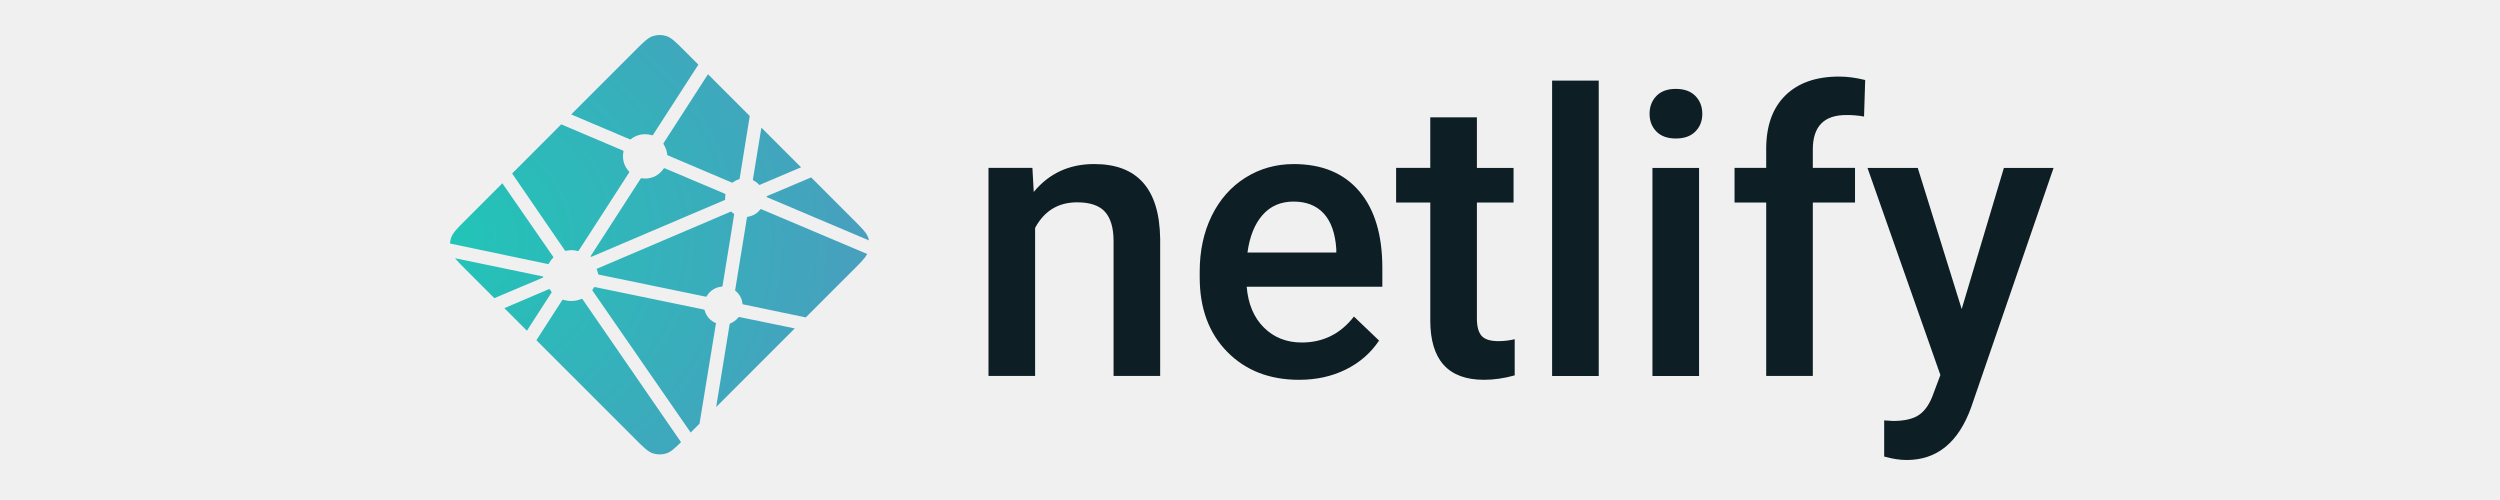
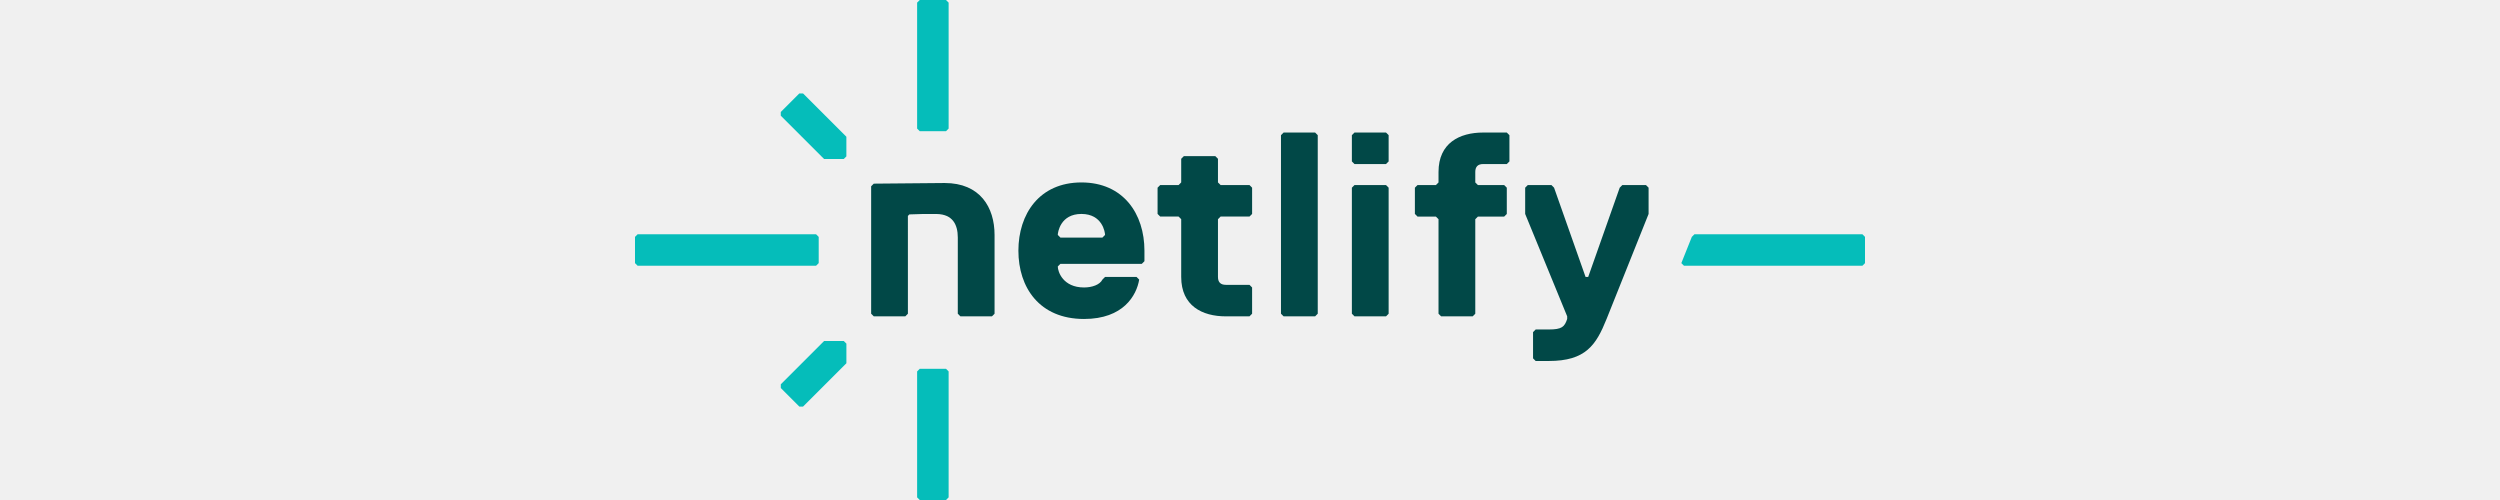
<svg xmlns="http://www.w3.org/2000/svg" width="500" height="100" viewBox="0 0 500 100" fill="none">
-   <path fill-rule="evenodd" clip-rule="evenodd" d="M206.48 33.58L206.749 38.388C209.818 34.669 213.848 32.809 218.837 32.809C227.48 32.809 231.88 37.771 232.033 47.695V75.191H222.713V48.233C222.713 45.593 222.144 43.639 221.007 42.368C219.869 41.099 218.007 40.465 215.424 40.465C211.663 40.465 208.86 42.171 207.022 45.58V75.191H197.698V33.58H206.484H206.48ZM259.814 75.961C253.907 75.961 249.115 74.097 245.447 70.367C241.775 66.637 239.94 61.669 239.94 55.464V54.311C239.94 50.159 240.738 46.446 242.338 43.177C243.935 39.909 246.182 37.364 249.072 35.542C251.962 33.724 255.184 32.814 258.742 32.814C264.393 32.814 268.762 34.621 271.842 38.235C274.927 41.852 276.467 46.965 276.467 53.58V57.35H249.339C249.623 60.785 250.765 63.502 252.773 65.502C254.782 67.501 257.309 68.501 260.352 68.501C264.622 68.501 268.101 66.773 270.788 63.309L275.813 68.118C274.15 70.603 271.932 72.533 269.158 73.905C266.381 75.277 263.268 75.961 259.816 75.961H259.814ZM258.702 40.314C256.143 40.314 254.08 41.211 252.507 43.005C250.931 44.798 249.929 47.299 249.494 50.504H267.259V49.811C267.053 46.682 266.222 44.319 264.765 42.716C263.305 41.114 261.286 40.314 258.702 40.314V40.314ZM295.381 23.468V33.582H302.71V40.504H295.381V63.732C295.381 65.32 295.696 66.466 296.321 67.173C296.947 67.877 298.067 68.23 299.68 68.23C300.777 68.227 301.871 68.097 302.939 67.845V75.075C300.817 75.666 298.772 75.959 296.8 75.959C289.64 75.959 286.058 71.999 286.058 64.077V40.502H279.224V33.58H286.054V23.465H295.376L295.381 23.468ZM319.746 75.194H310.422V16.123H319.746V75.194ZM339.812 75.194H330.488V33.582H339.812V75.194ZM329.913 22.774C329.913 21.341 330.365 20.149 331.273 19.199C332.184 18.252 333.481 17.777 335.168 17.777C336.857 17.777 338.161 18.252 339.084 19.199C340.003 20.149 340.462 21.341 340.462 22.776C340.462 24.185 340.003 25.358 339.084 26.294C338.161 27.231 336.857 27.699 335.168 27.699C333.481 27.699 332.184 27.231 331.273 26.294C330.365 25.36 329.913 24.185 329.913 22.776V22.774ZM353.241 75.194V40.502H346.909V33.58H353.241V29.773C353.241 25.157 354.519 21.595 357.076 19.081C359.636 16.57 363.215 15.314 367.818 15.314C369.457 15.314 371.196 15.543 373.038 16.005L372.808 23.312C371.632 23.094 370.437 22.991 369.24 23.006C364.788 23.006 362.563 25.299 362.563 29.889V33.58H371.004V40.502H362.563V75.191H353.241V75.194ZM392.337 61.811L400.777 33.582H410.714L394.218 81.501C391.685 88.5 387.388 92 381.326 92C379.969 92 378.473 91.768 376.836 91.306V84.076L378.602 84.192C380.954 84.192 382.726 83.763 383.916 82.903C385.104 82.046 386.045 80.604 386.736 78.578L388.077 75.001L373.498 33.582H383.551L392.337 61.811Z" fill="#0E1E25" />
-   <path d="M150.729 36.111L150.698 36.098C150.68 36.091 150.663 36.085 150.648 36.069C150.623 36.042 150.604 36.01 150.593 35.975C150.583 35.939 150.58 35.902 150.586 35.866L152.278 25.526L160.208 33.459L151.96 36.968C151.937 36.978 151.913 36.982 151.888 36.982H151.855C151.839 36.971 151.824 36.959 151.812 36.944C151.505 36.603 151.137 36.32 150.729 36.111V36.111ZM162.232 35.481L170.712 43.961C172.473 45.724 173.355 46.603 173.676 47.623C173.724 47.774 173.764 47.925 173.794 48.08L153.529 39.498C153.518 39.493 153.507 39.489 153.496 39.484C153.415 39.452 153.321 39.414 153.321 39.331C153.321 39.248 153.417 39.209 153.498 39.176L153.525 39.165L162.232 35.481ZM173.449 50.802C173.011 51.624 172.158 52.478 170.714 53.924L161.153 63.482L148.788 60.907L148.722 60.894C148.613 60.877 148.497 60.857 148.497 60.758C148.45 60.248 148.299 59.753 148.052 59.304C147.806 58.855 147.469 58.462 147.064 58.148C147.014 58.098 147.027 58.019 147.042 57.947C147.042 57.936 147.042 57.925 147.047 57.916L149.372 43.639L149.381 43.591C149.394 43.481 149.414 43.355 149.512 43.355C150.011 43.293 150.492 43.132 150.927 42.882C151.363 42.633 151.745 42.298 152.05 41.9C152.07 41.878 152.083 41.854 152.109 41.841C152.179 41.808 152.262 41.841 152.334 41.871L173.447 50.802H173.449ZM158.955 65.681L143.233 81.402L145.924 64.863L145.929 64.841C145.931 64.819 145.935 64.798 145.942 64.777C145.964 64.725 146.02 64.703 146.075 64.681L146.101 64.67C146.691 64.419 147.212 64.031 147.622 63.539C147.674 63.478 147.738 63.419 147.819 63.408C147.84 63.404 147.861 63.404 147.882 63.408L158.952 65.683L158.955 65.681ZM139.906 84.73L138.133 86.502L118.542 58.188C118.535 58.177 118.527 58.167 118.52 58.157C118.489 58.116 118.457 58.074 118.463 58.026C118.463 57.991 118.487 57.96 118.511 57.934L118.533 57.906C118.592 57.818 118.642 57.73 118.697 57.636L118.741 57.56L118.748 57.553C118.778 57.501 118.807 57.45 118.859 57.422C118.905 57.4 118.968 57.409 119.019 57.42L140.724 61.896C140.785 61.906 140.842 61.93 140.89 61.968C140.919 61.997 140.925 62.027 140.932 62.062C141.083 62.635 141.365 63.165 141.755 63.611C142.145 64.057 142.633 64.407 143.181 64.633C143.242 64.664 143.216 64.731 143.187 64.804C143.173 64.835 143.162 64.868 143.154 64.902C142.881 66.565 140.536 80.869 139.906 84.73ZM136.204 88.43C134.898 89.722 134.128 90.407 133.257 90.683C132.398 90.954 131.477 90.954 130.618 90.683C129.599 90.359 128.717 89.48 126.956 87.716L107.281 68.042L112.42 60.072C112.442 60.032 112.472 59.996 112.508 59.969C112.563 59.929 112.641 59.947 112.707 59.969C113.887 60.325 115.153 60.26 116.291 59.787C116.35 59.765 116.409 59.75 116.455 59.791C116.478 59.812 116.498 59.836 116.516 59.861L136.204 88.432V88.43ZM105.385 66.145L100.871 61.631L109.784 57.829C109.807 57.819 109.831 57.814 109.856 57.814C109.931 57.814 109.974 57.888 110.014 57.956C110.103 58.094 110.198 58.228 110.298 58.358L110.327 58.393C110.353 58.431 110.335 58.468 110.309 58.503L105.387 66.145H105.385ZM98.874 59.634L93.163 53.924C92.192 52.952 91.488 52.248 90.998 51.642L108.36 55.243C108.382 55.247 108.404 55.251 108.426 55.254C108.533 55.272 108.651 55.291 108.651 55.392C108.651 55.501 108.522 55.551 108.412 55.593L108.362 55.615L98.874 59.634ZM90 48.706C90.02 48.338 90.086 47.974 90.197 47.623C90.521 46.603 91.4 45.724 93.163 43.961L100.471 36.653C103.835 41.536 107.209 46.413 110.591 51.283C110.651 51.362 110.716 51.449 110.648 51.515C110.315 51.864 110.025 52.252 109.784 52.67C109.76 52.724 109.722 52.771 109.675 52.806C109.646 52.823 109.616 52.817 109.583 52.81H109.578L90 48.704V48.706ZM102.427 34.697L112.248 24.872C113.173 25.277 116.536 26.697 119.539 27.966C121.815 28.928 123.889 29.803 124.541 30.088C124.606 30.114 124.665 30.14 124.694 30.206C124.711 30.245 124.703 30.296 124.694 30.337C124.538 31.047 124.562 31.783 124.761 32.481C124.961 33.179 125.331 33.817 125.838 34.337C125.904 34.402 125.838 34.496 125.781 34.577L125.751 34.623L115.774 50.075C115.752 50.119 115.72 50.157 115.68 50.185C115.628 50.218 115.553 50.202 115.492 50.187C115.104 50.085 114.705 50.031 114.304 50.025C113.945 50.025 113.556 50.091 113.162 50.163H113.16C113.116 50.169 113.077 50.178 113.042 50.152C113.003 50.12 112.97 50.083 112.943 50.041L102.424 34.697H102.427ZM114.236 22.888L126.956 10.168C128.717 8.407 129.599 7.525 130.618 7.204C131.477 6.932 132.398 6.932 133.257 7.204C134.276 7.525 135.158 8.407 136.919 10.168L139.676 12.925L130.629 26.935C130.607 26.976 130.576 27.012 130.54 27.04C130.485 27.078 130.408 27.062 130.343 27.04C129.63 26.824 128.874 26.784 128.142 26.925C127.41 27.067 126.724 27.384 126.142 27.85C126.083 27.911 125.996 27.876 125.921 27.843C124.74 27.329 115.551 23.446 114.236 22.888V22.888ZM141.597 14.845L149.95 23.198L147.937 35.664V35.697C147.935 35.726 147.929 35.754 147.919 35.781C147.898 35.824 147.854 35.833 147.81 35.846C147.38 35.977 146.974 36.178 146.611 36.443C146.596 36.455 146.581 36.467 146.567 36.481C146.543 36.507 146.519 36.531 146.48 36.535C146.448 36.536 146.416 36.531 146.386 36.52L133.657 31.112L133.633 31.101C133.552 31.068 133.456 31.029 133.456 30.945C133.381 30.236 133.15 29.552 132.778 28.944C132.717 28.843 132.649 28.738 132.701 28.635L141.597 14.845ZM132.994 33.674L144.927 38.727C144.992 38.758 145.064 38.786 145.093 38.854C145.104 38.895 145.104 38.938 145.093 38.979C145.058 39.154 145.027 39.353 145.027 39.554V39.889C145.027 39.972 144.942 40.007 144.863 40.04L144.839 40.049C142.949 40.856 118.301 51.366 118.264 51.366C118.227 51.366 118.187 51.366 118.15 51.329C118.085 51.263 118.15 51.172 118.209 51.088C118.22 51.074 118.23 51.059 118.24 51.045L128.046 35.861L128.063 35.835C128.12 35.743 128.186 35.641 128.291 35.641L128.389 35.656C128.612 35.686 128.809 35.715 129.008 35.715C130.496 35.715 131.874 34.991 132.706 33.752C132.725 33.719 132.751 33.69 132.78 33.665C132.839 33.621 132.927 33.643 132.994 33.674V33.674ZM119.329 53.768L146.195 42.311C146.195 42.311 146.235 42.311 146.272 42.348C146.419 42.495 146.543 42.593 146.664 42.685L146.723 42.722C146.777 42.753 146.832 42.788 146.836 42.845C146.836 42.867 146.836 42.88 146.832 42.9L144.531 57.037L144.522 57.094C144.506 57.203 144.491 57.328 144.388 57.328C143.775 57.369 143.18 57.56 142.657 57.883C142.134 58.206 141.697 58.651 141.385 59.181L141.374 59.199C141.343 59.249 141.315 59.297 141.264 59.323C141.218 59.345 141.159 59.336 141.111 59.325L119.686 54.906C119.664 54.902 119.354 53.771 119.329 53.768V53.768Z" fill="url(#paint0_radial_1_203)" />
-   <defs>
-     <radialGradient id="paint0_radial_1_203" cx="0" cy="0" r="1" gradientUnits="userSpaceOnUse" gradientTransform="translate(87.1867 47.7597) rotate(90) scale(83.7943 96.7436)">
-       <stop stop-color="#20C6B7" />
-       <stop offset="1" stop-color="#4D9ABF" />
-     </radialGradient>
-   </defs>
+   <mask id="mask0_953_2187" style="mask-type:luminance" maskUnits="userSpaceOnUse" x="127" y="0" width="247" height="100">
+     <path d="M373.005 0H127V100H373.005V0Z" fill="white" />
+   </mask>
+   <g mask="url(#mask0_953_2187)">
+     <path d="M183.425 99.476V74.284L183.951 73.758H189.199L189.724 74.284V99.476L189.199 100.002H183.951L183.425 99.476Z" fill="#05BDBA" />
+     <path d="M183.425 25.716V0.525L183.951 0H189.199L189.724 0.525V25.716L189.199 26.242H183.951L183.425 25.716Z" fill="#05BDBA" />
+     <path d="M160.611 81.315H159.869L156.159 77.603V76.861L164.823 68.198L168.752 68.2L169.28 68.723V72.653L160.611 81.315Z" fill="#05BDBA" />
+     <path d="M160.608 18.687H159.866L156.155 22.399V23.141L164.82 31.804L168.749 31.802L169.276 31.279V27.349L160.608 18.687Z" fill="#05BDBA" />
+     <path d="M127.525 46.852H163.214L163.74 47.377V52.625L163.214 53.151H127.525L127 52.625V47.377L127.525 46.852Z" fill="#05BDBA" />
+     <path d="M338.89 46.852H372.481L373.007 47.377V52.625L372.481 53.151H336.793L336.267 52.625L338.365 47.377L338.89 46.852Z" fill="#05BDBA" />
+     <path d="M228.888 52.241L228.363 52.767H212.083L211.557 53.292C211.557 54.343 212.608 57.493 216.809 57.493C218.385 57.493 219.959 56.967 220.485 55.917L221.01 55.391H227.312L227.838 55.917C227.312 59.067 224.688 63.795 216.809 63.795C207.882 63.795 203.679 57.493 203.679 50.141C203.679 42.79 207.88 36.488 216.283 36.488C224.688 36.488 228.888 42.79 228.888 50.141V52.243V52.241ZM221.01 46.989C221.01 46.464 220.485 42.788 216.283 42.788C212.083 42.788 211.557 46.464 211.557 46.989L212.083 47.515H220.485L221.01 46.989Z" fill="#014847" />
+     <path d="M243.593 55.391C243.593 56.442 244.118 56.967 245.169 56.967H249.895L250.42 57.493V62.744L249.895 63.27H245.169C240.442 63.27 236.241 61.168 236.241 55.391V43.837L235.716 43.312H232.041L231.515 42.787V37.535L232.041 37.01H235.716L236.241 36.484V31.758L236.767 31.233H243.069L243.594 31.758V36.484L244.12 37.01H249.897L250.422 37.535V42.787L249.897 43.312H244.12L243.594 43.837V55.391H243.593Z" fill="#014847" />
+     <path d="M263.023 63.27H256.721L256.195 62.744V27.033L256.721 26.508H263.023L263.549 27.033V62.744L263.023 63.27Z" fill="#014847" />
+     <path d="M277.202 32.81H270.9L270.374 32.285V27.033L270.9 26.508H277.202L277.727 27.033V32.285L277.202 32.81ZM277.202 63.27H270.9L270.374 62.744V37.537L270.9 37.011H277.202L277.727 37.537V62.744L277.202 63.27Z" fill="#014847" />
+     <path d="M301.884 27.033V32.285L301.359 32.81H296.633C295.582 32.81 295.056 33.336 295.056 34.386V36.488L295.582 37.013H300.834L301.359 37.539V42.79L300.834 43.316H295.582L295.056 43.841V62.746L294.531 63.271H288.229L287.704 62.746V43.841L287.178 43.316H283.503L282.977 42.79V37.539L283.503 37.013H287.178L287.704 36.488V34.386C287.704 28.61 291.904 26.508 296.631 26.508H301.357L301.883 27.033H301.884Z" fill="#014847" />
+     <path d="M321.315 63.795C319.213 69.047 317.114 72.197 309.761 72.197H307.134L306.609 71.671V66.42L307.134 65.895H309.761C312.386 65.895 312.911 65.369 313.437 63.793V63.268L305.034 42.787V37.535L305.56 37.01H310.286L310.812 37.535L317.114 55.391H317.639L323.942 37.535L324.467 37.01H329.193L329.719 37.535V42.787L321.317 63.793L321.315 63.795Z" fill="#014847" />
+     <path d="M192.083 63.27L191.558 62.744L191.561 47.528C191.561 44.903 190.529 42.867 187.36 42.801C185.731 42.759 183.866 42.798 181.875 42.882L181.577 43.187L181.581 62.744L181.056 63.27H174.755L174.23 62.744V37.256L174.755 36.73L188.934 36.602C196.037 36.602 198.912 41.482 198.912 46.991V62.744L198.387 63.27H192.083Z" fill="#014847" />
+   </g>
</svg>
